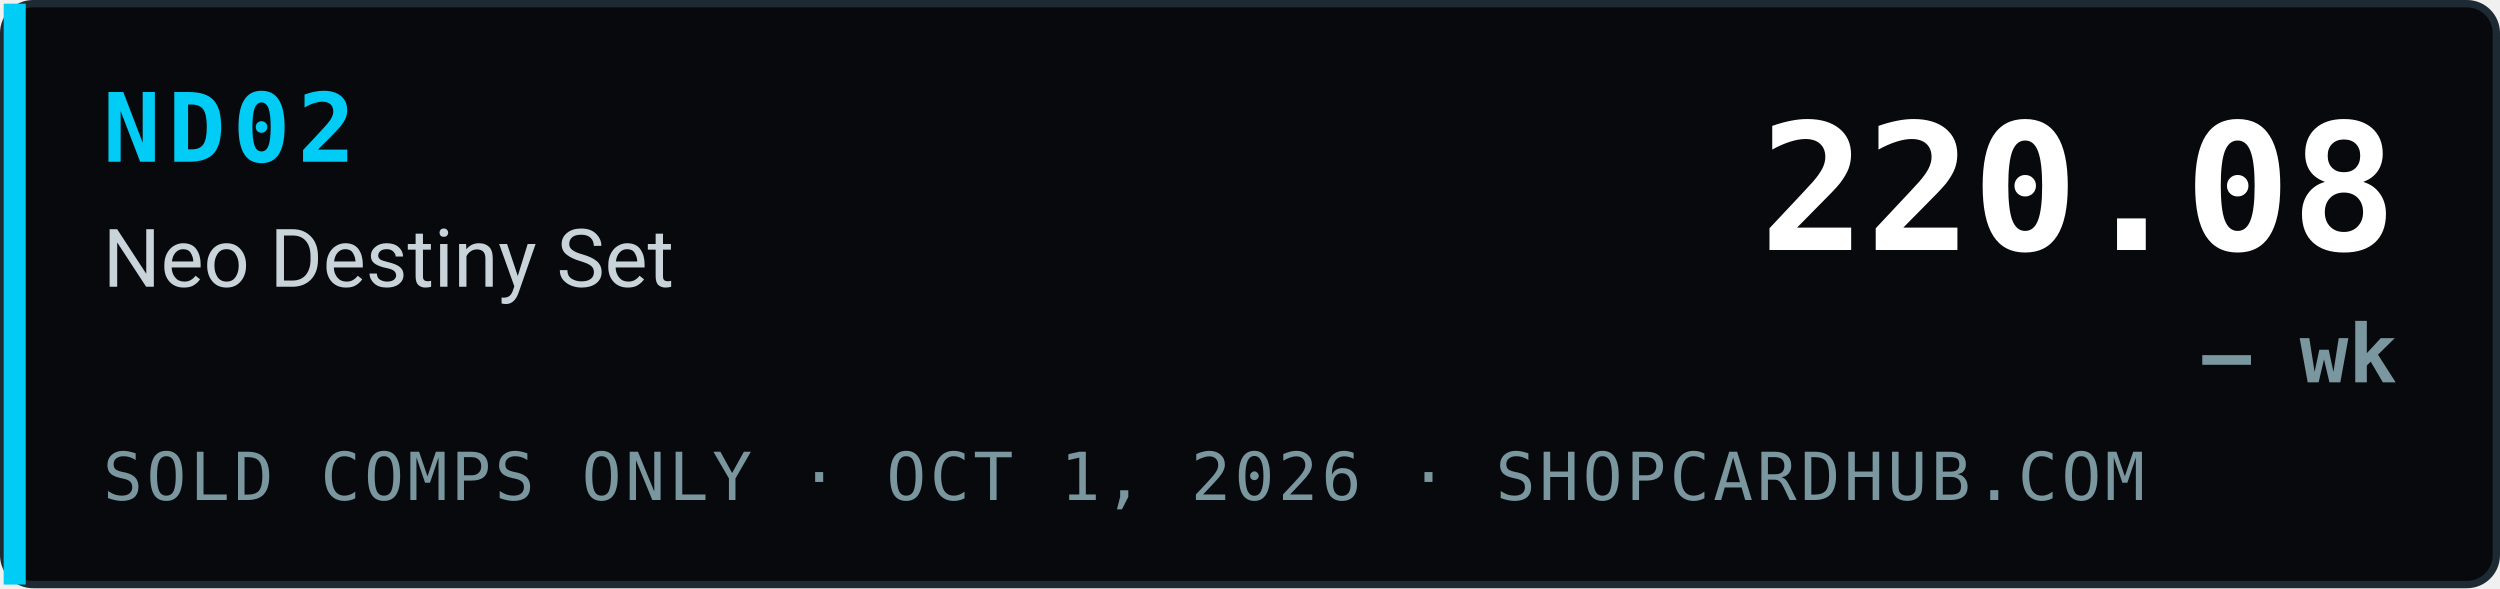
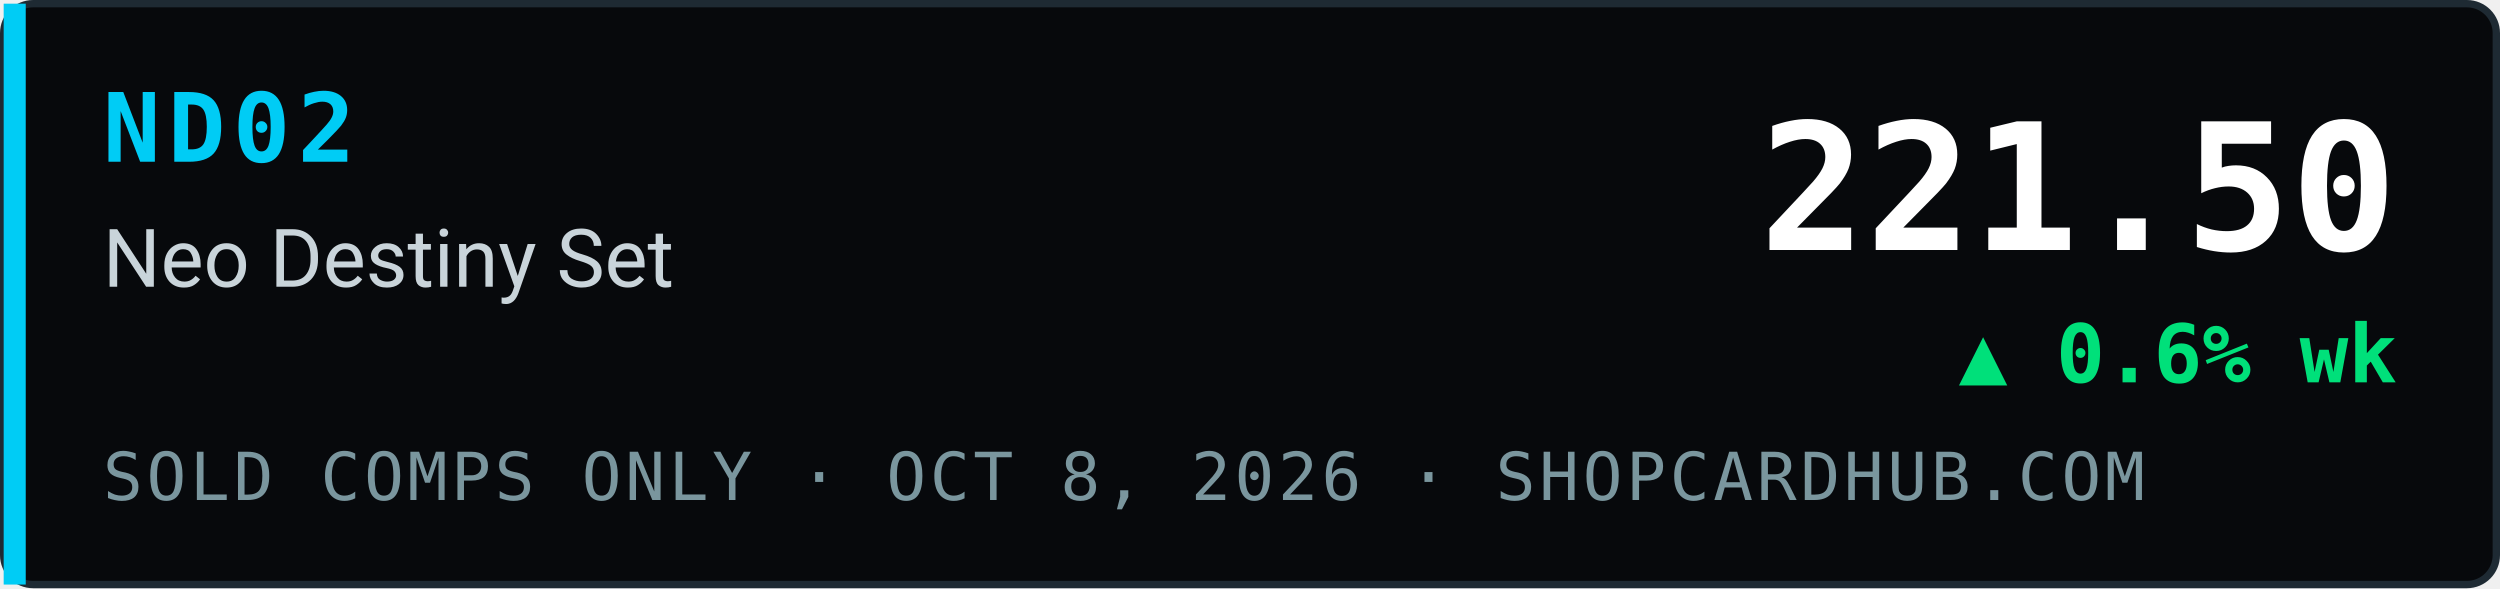
- <svg xmlns="http://www.w3.org/2000/svg" width="340" height="80" viewBox="0 0 340 80" role="img" aria-label="ND02 Neo Destiny Set index 220.08, — wk, sold comps only, ShopCardHub">
+ <svg xmlns="http://www.w3.org/2000/svg" width="340" height="80" viewBox="0 0 340 80" role="img" aria-label="ND02 Neo Destiny Set index 221.50, ▲ 0.6% wk, sold comps only, ShopCardHub">
  <rect x="0.5" y="0.5" width="339" height="79" rx="4" fill="#07090c" stroke="#1e2a33" />
  <rect x="0.5" y="0.5" width="3" height="79" fill="#00ccf5" />
  <text x="14" y="22" font-family="ui-monospace,SFMono-Regular,Menlo,Consolas,monospace" font-size="13" font-weight="700" fill="#00ccf5" letter-spacing="1">ND02</text>
  <text x="14" y="39" font-family="system-ui,-apple-system,Segoe UI,Roboto,Helvetica,Arial,sans-serif" font-size="11" fill="#c9d4da">Neo Destiny Set</text>
-   <text x="14" y="68" font-family="ui-monospace,SFMono-Regular,Menlo,Consolas,monospace" font-size="9" fill="#7a969e" letter-spacing="0.5">SOLD COMPS ONLY · OCT 1, 2026 · SHOPCARDHUB.COM</text>
-   <text x="326" y="34" text-anchor="end" font-family="ui-monospace,SFMono-Regular,Menlo,Consolas,monospace" font-size="24" font-weight="700" fill="#ffffff">220.08</text>
-   <text x="326" y="52" text-anchor="end" font-family="ui-monospace,SFMono-Regular,Menlo,Consolas,monospace" font-size="11" font-weight="700" fill="#7a969e">— wk</text>
+   <text x="14" y="68" font-family="ui-monospace,SFMono-Regular,Menlo,Consolas,monospace" font-size="9" fill="#7a969e" letter-spacing="0.5">SOLD COMPS ONLY · OCT 8, 2026 · SHOPCARDHUB.COM</text>
+   <text x="326" y="34" text-anchor="end" font-family="ui-monospace,SFMono-Regular,Menlo,Consolas,monospace" font-size="24" font-weight="700" fill="#ffffff">221.50</text>
+   <text x="326" y="52" text-anchor="end" font-family="ui-monospace,SFMono-Regular,Menlo,Consolas,monospace" font-size="11" font-weight="700" fill="#00e07a">▲ 0.6% wk</text>
</svg>
